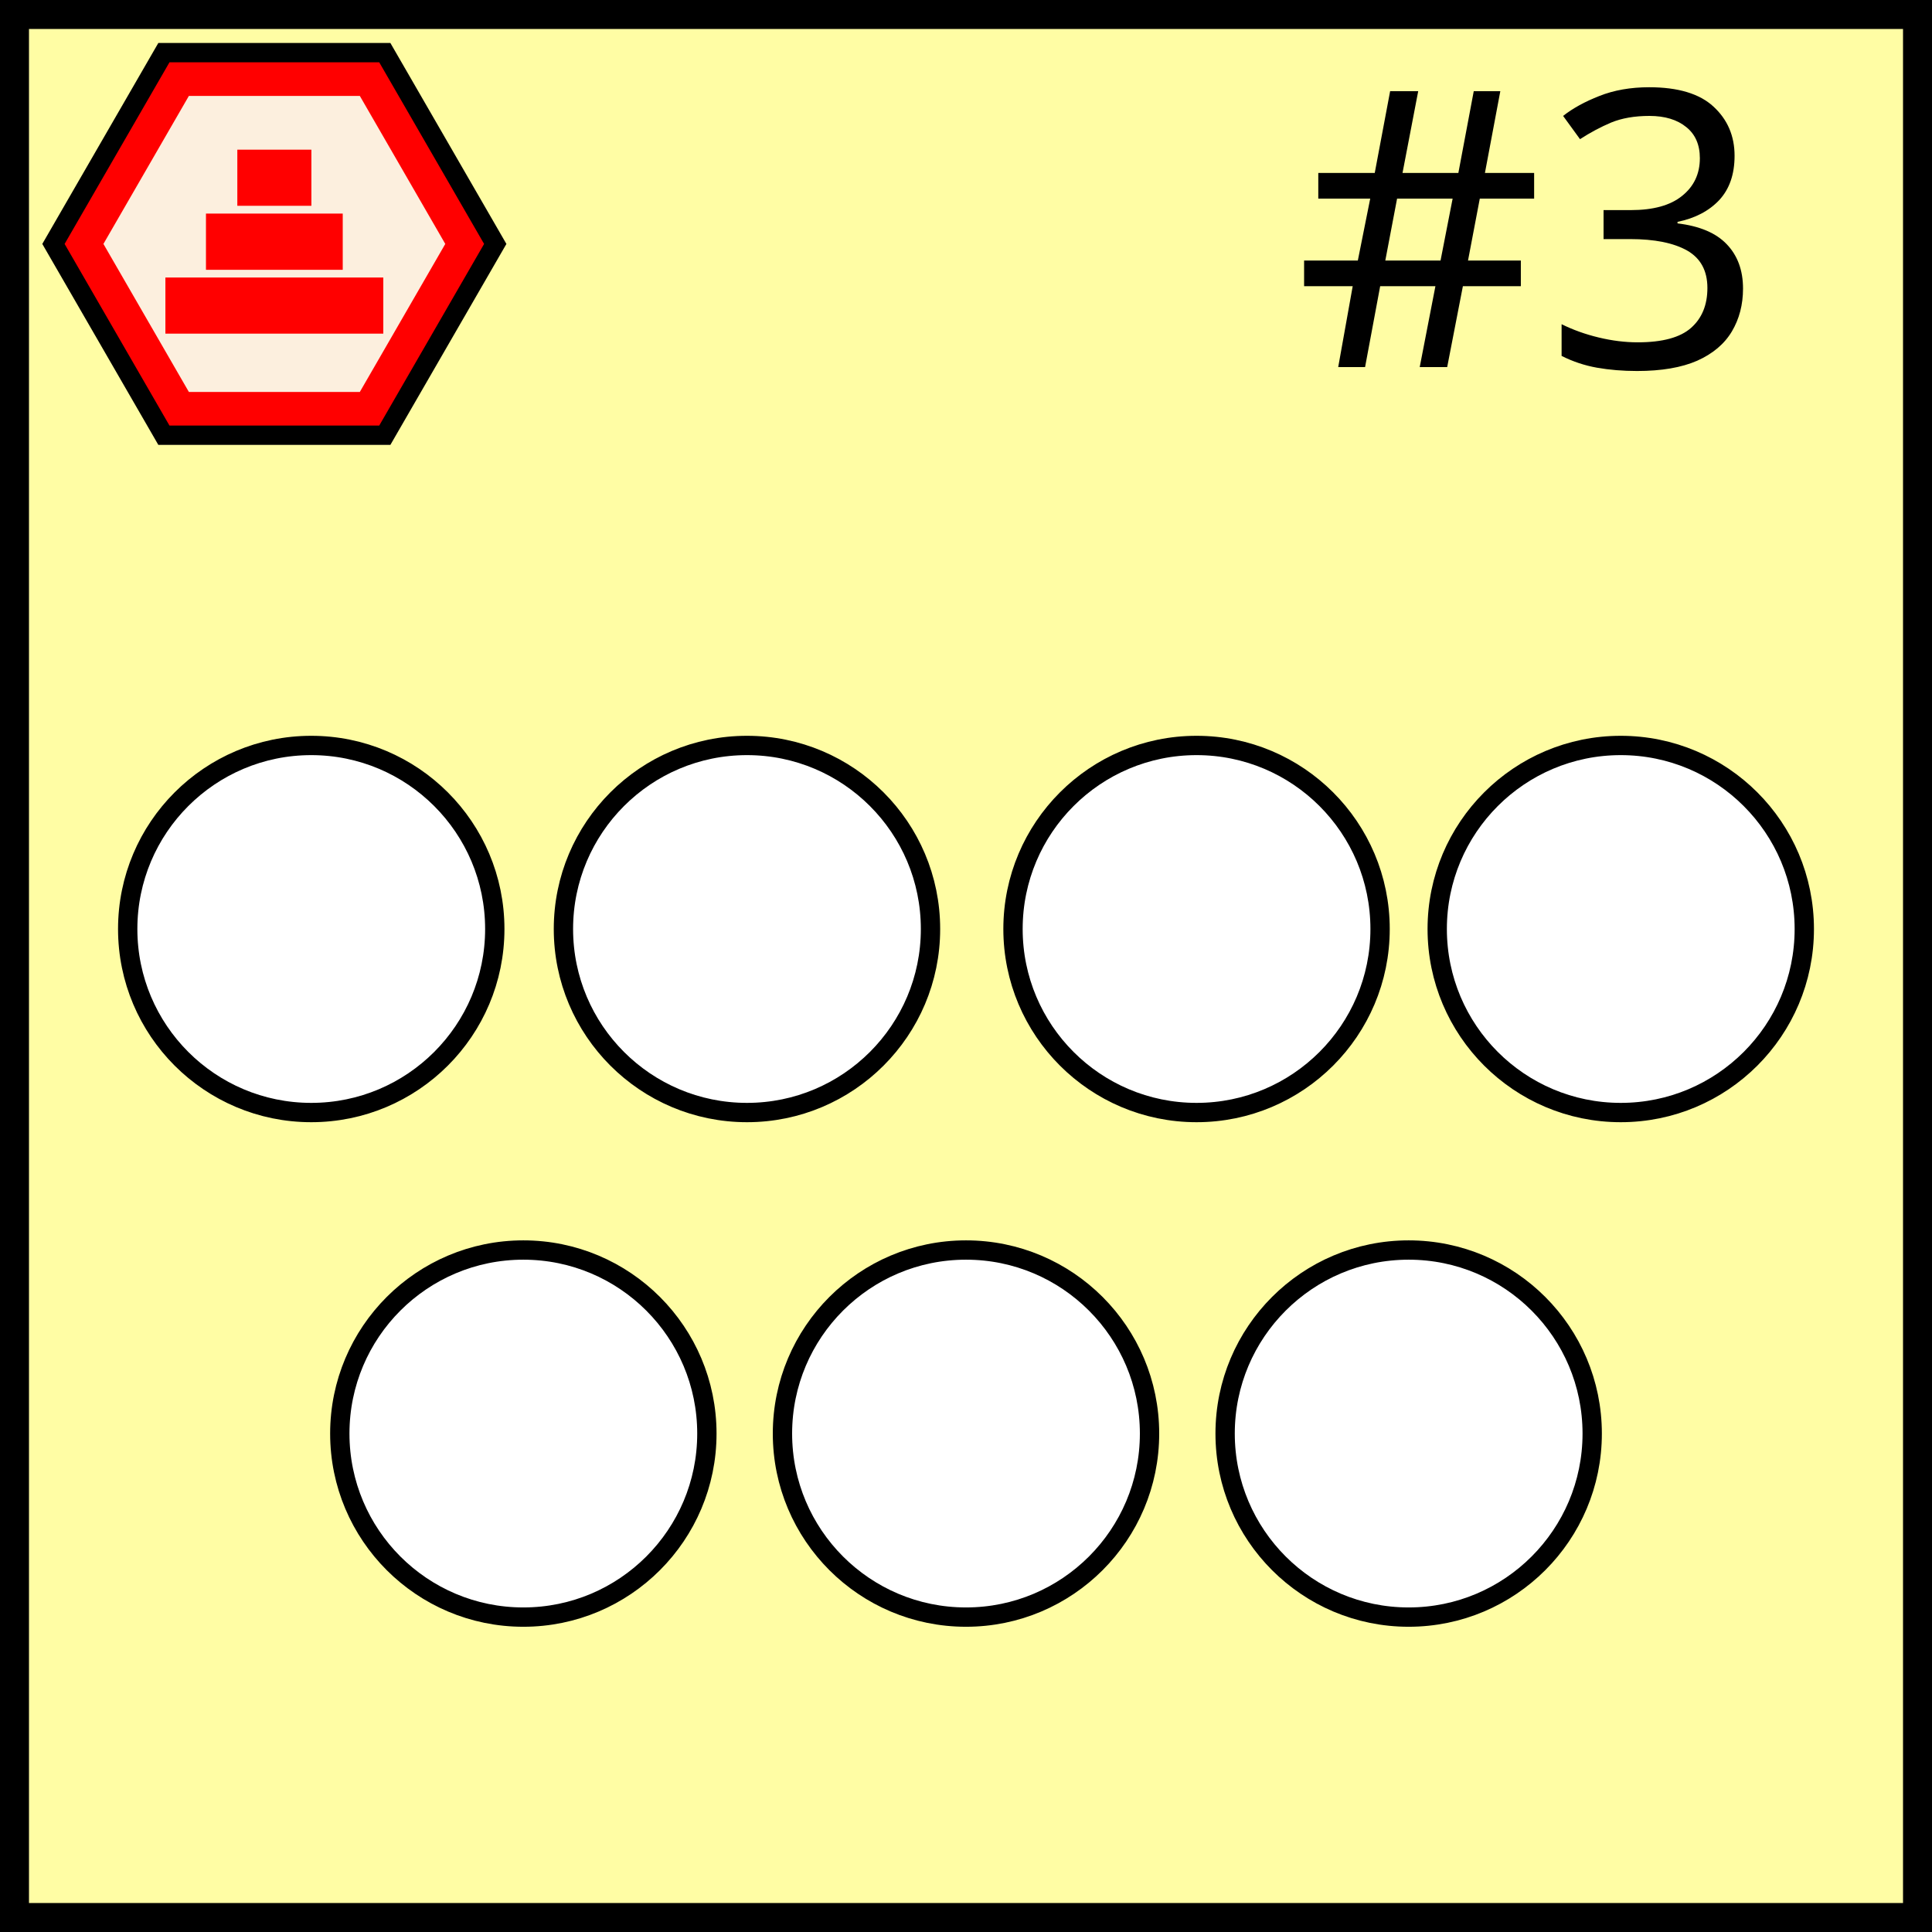
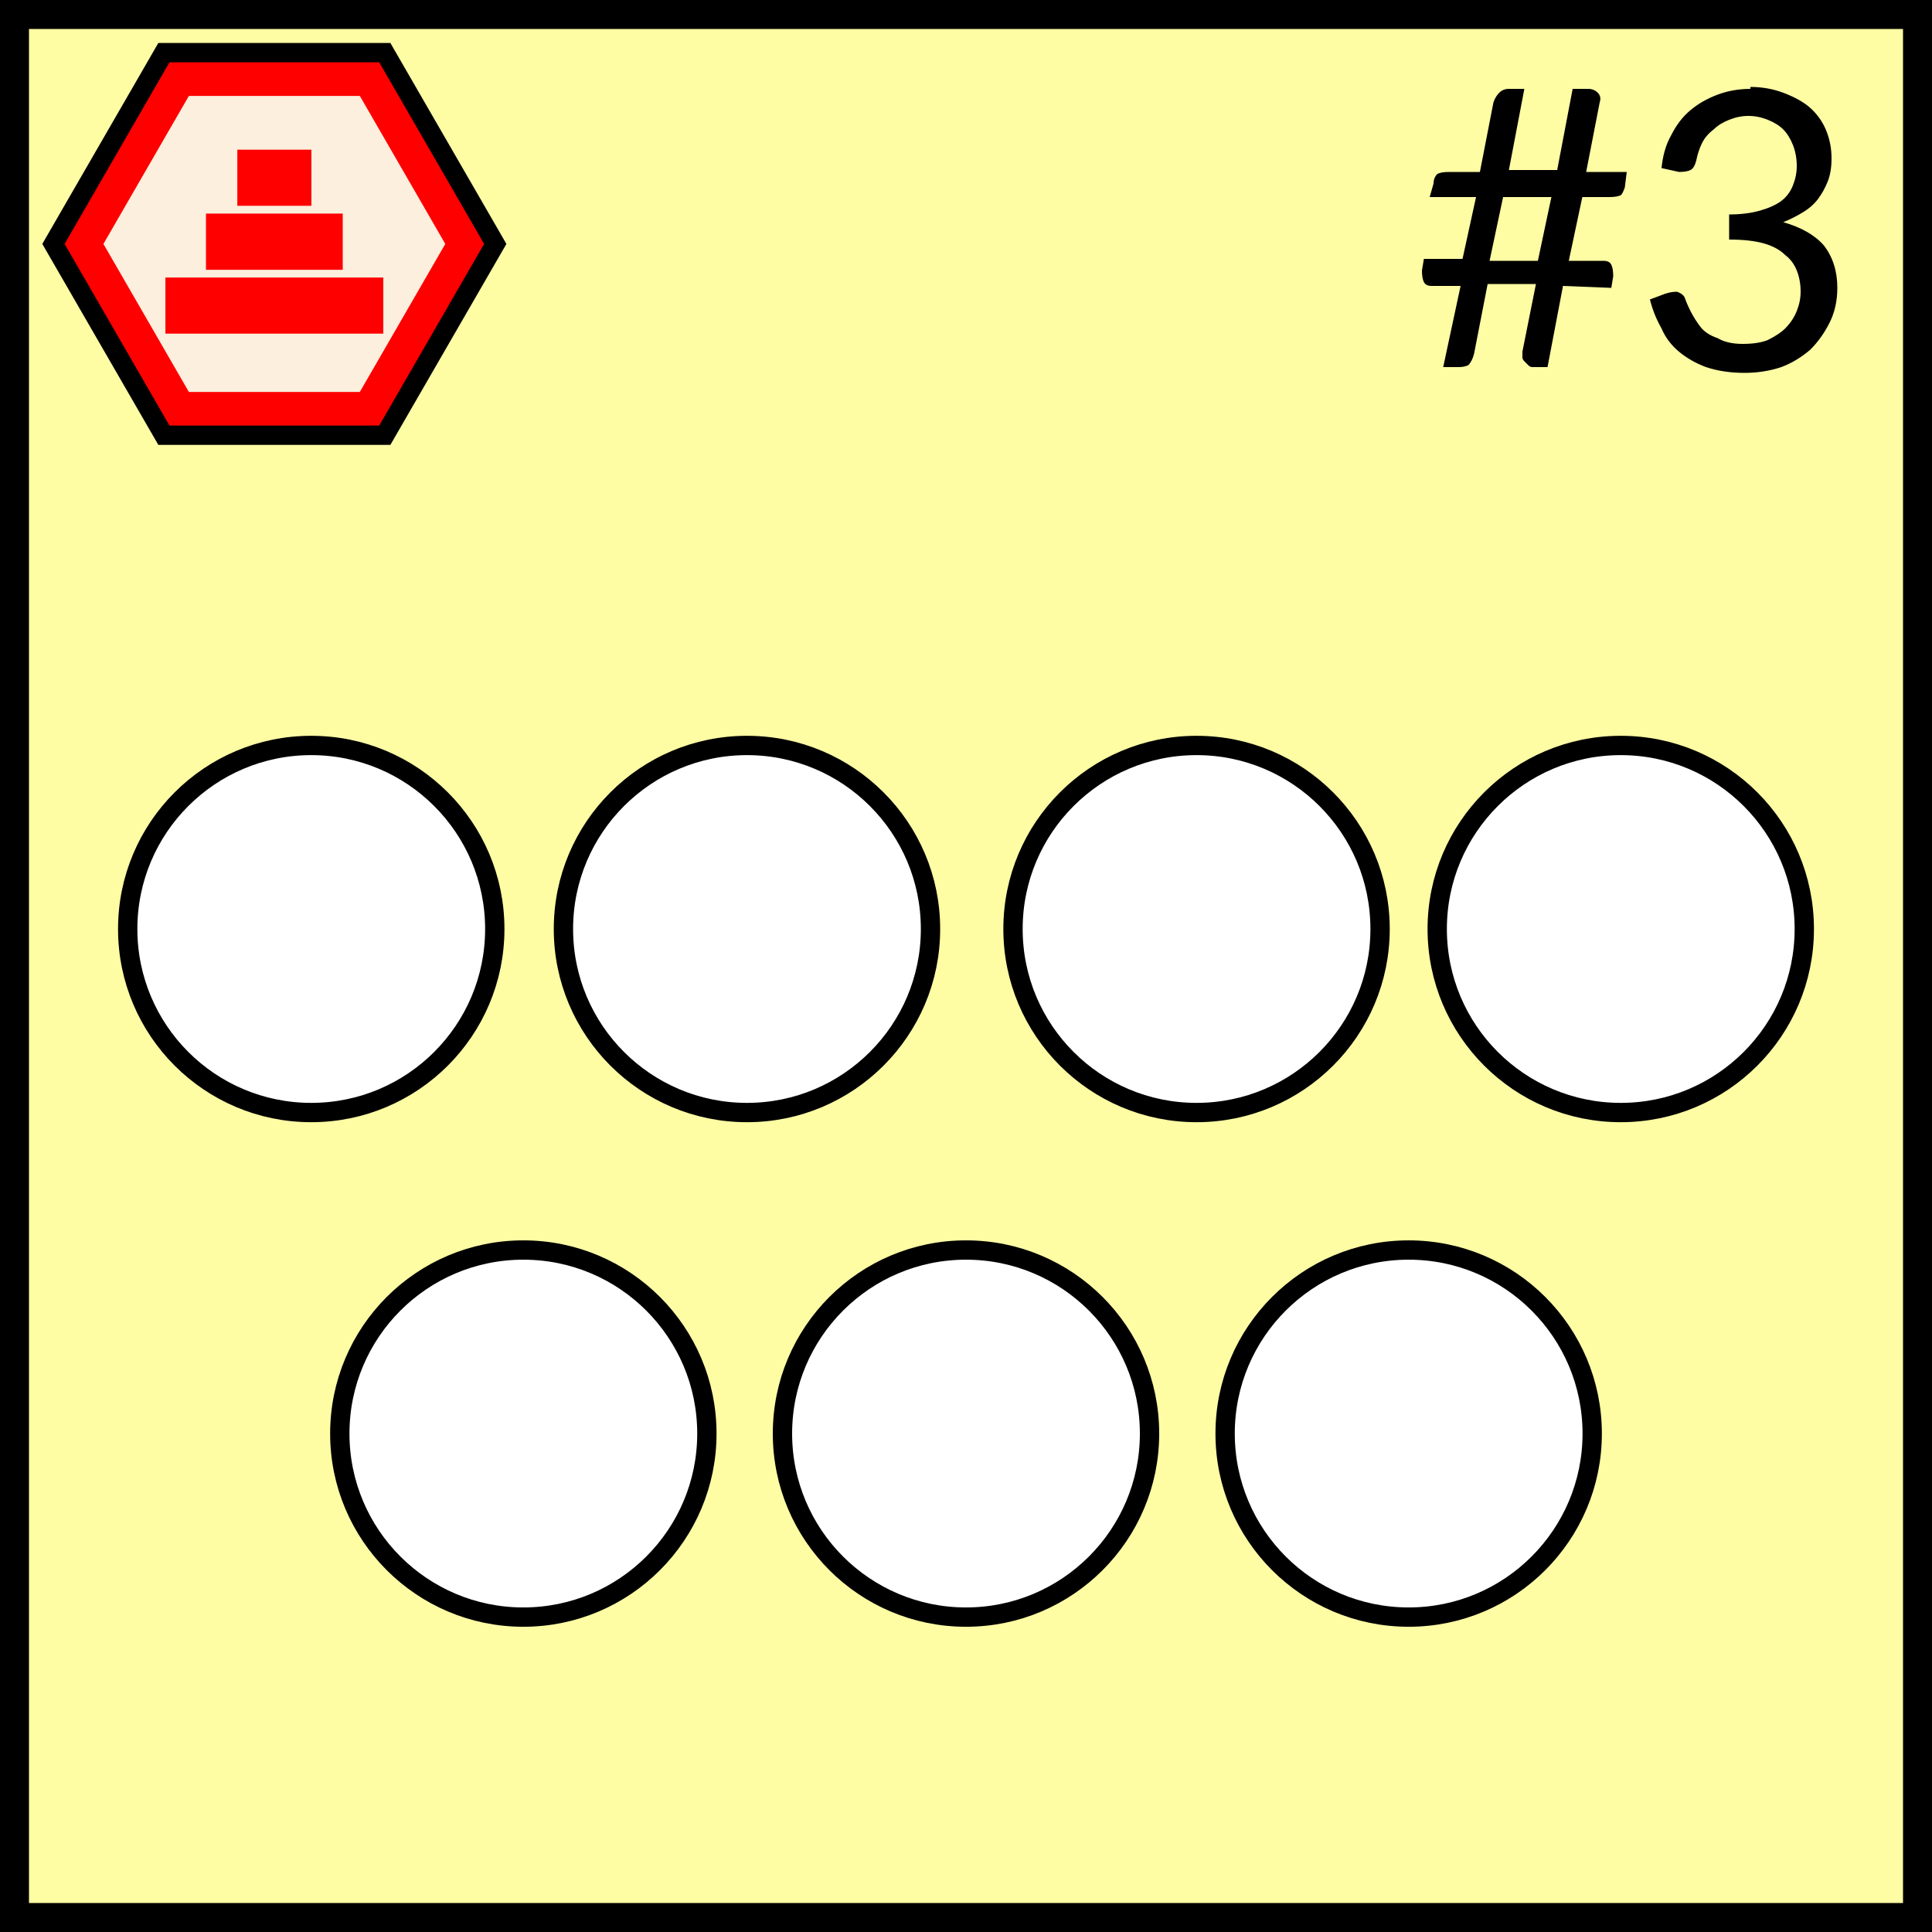
<svg xmlns="http://www.w3.org/2000/svg" height="100px" width="100px" viewbox="0 0 100 100">
  <rect style="fill:#fffda4;stroke:#000000;stroke-width:3px" x="0px" y="0px" width="100px" height="100px" />
  <g>
    <g>
      <polygon style="fill:#fcefde;stroke:#ff0000;stroke-width:2.5px" points="9.055,3.714 19.346,3.714 24.491,12.626 19.346,21.538 9.055,21.538 3.910,12.626" />
      <polygon style="fill:none;stroke:#000000;stroke-width:1px" points="8.484,2.724 19.917,2.724 25.634,12.626 19.917,22.528 8.484,22.528 2.767,12.626" />
    </g>
    <g>
      <rect style="fill:#ff0000;fill-opacity:1;stroke:none" width="11.278" height="2.905" x="8.561" y="14.364" />
      <rect style="fill:#ff0000;fill-opacity:1;stroke:none" width="7.079" height="2.91" x="10.661" y="11.055" />
      <rect style="fill:#ff0000;fill-opacity:1;stroke:none" width="3.833" height="2.905" x="12.284" y="7.747" />
    </g>
  </g>
-   <text style="font-size:20px;font-family:sans-serif;fill:#000000;stroke:none" x="67" y="19">#3</text>
+   <path style="fill:#000000;stroke:none" d="M 80.9,14.8 80.1,19.0 h -0.8 q -0.1,0 -0.2,-0.1 -0.1,-0.1 -0.2,-0.2 -0.1,-0.1 -0.1,-0.2 0,-0.1 0,-0.3 l 0.7,-3.5 h -2.5 l -0.7,3.6 Q 76.2,18.7 76.0,18.9 75.8,19.0 75.5,19.0 h -0.8 l 0.9,-4.2 h -1.5 q -0.3,0 -0.4,-0.2 -0.1,-0.2 -0.1,-0.6 l 0.1,-0.6 h 2.0 L 76.4,10.2 H 74.0 L 74.2,9.5 Q 74.2,9.2 74.4,9.0 74.6,8.9 75.0,8.9 h 1.6 l 0.7,-3.6 q 0.1,-0.3 0.3,-0.5 0.2,-0.2 0.5,-0.2 h 0.8 l -0.8,4.2 h 2.5 l 0.8,-4.2 h 0.8 q 0.3,0 0.5,0.2 0.2,0.2 0.1,0.5 l -0.7,3.6 h 2.1 l -0.1,0.8 q -0.1,0.3 -0.2,0.4 -0.2,0.1 -0.6,0.1 h -1.4 l -0.7,3.3 h 1.8 q 0.3,0 0.4,0.2 0.1,0.2 0.1,0.6 l -0.1,0.6 z m -3.8,-1.3 h 2.5 L 80.3,10.2 h -2.5 z" />
+   <path style="fill:#000000;stroke:none" d="m 90.6,4.5 q 0.9,0 1.7,0.3 0.8,0.3 1.3,0.7 0.6,0.5 0.9,1.2 0.3,0.7 0.3,1.5 0,0.7 -0.2,1.2 -0.2,0.5 -0.5,0.9 -0.3,0.4 -0.8,0.7 -0.5,0.3 -1.0,0.5 1.4,0.4 2.1,1.2 0.7,0.9 0.7,2.2 0,1.0 -0.4,1.8 -0.4,0.8 -1.0,1.4 -0.7,0.6 -1.5,0.9 -0.9,0.3 -1.9,0.3 -1.1,0 -2.0,-0.3 -0.8,-0.3 -1.4,-0.8 -0.6,-0.5 -0.9,-1.2 -0.4,-0.7 -0.6,-1.5 l 0.8,-0.3 q 0.3,-0.1 0.6,-0.1 0.3,0.1 0.4,0.3 0.1,0.3 0.3,0.7 0.2,0.4 0.5,0.8 0.3,0.4 0.9,0.6 0.5,0.3 1.3,0.3 0.8,0 1.3,-0.2 0.6,-0.3 0.9,-0.6 0.4,-0.4 0.6,-0.9 0.2,-0.5 0.2,-1.0 0,-0.6 -0.2,-1.1 -0.2,-0.5 -0.6,-0.8 -0.4,-0.4 -1.1,-0.6 -0.7,-0.2 -1.8,-0.2 v -1.3 q 0.9,0 1.6,-0.2 0.7,-0.2 1.1,-0.5 0.4,-0.3 0.6,-0.8 0.2,-0.5 0.2,-1.0 0,-0.6 -0.2,-1.1 -0.2,-0.5 -0.5,-0.8 -0.3,-0.3 -0.8,-0.5 -0.5,-0.2 -1.0,-0.2 -0.5,0 -1.0,0.2 -0.5,0.2 -0.8,0.5 -0.4,0.3 -0.6,0.7 -0.2,0.4 -0.3,0.9 -0.1,0.4 -0.3,0.5 -0.2,0.1 -0.6,0.1 l -0.9,-0.2 q 0.1,-1.0 0.5,-1.7 0.4,-0.8 1.0,-1.3 0.6,-0.5 1.4,-0.8 0.8,-0.3 1.7,-0.3 z" />
  <g>
    <circle style="fill:#ffffff;stroke:#000000;stroke-width:1px" cx="38.663" cy="48.085" r="9.5" />
    <circle style="fill:#ffffff;stroke:#000000;stroke-width:1px" cx="16.110" cy="48.085" r="9.5" />
    <circle style="fill:#ffffff;stroke:#000000;stroke-width:1px" cx="61.933" cy="48.085" r="9.5" />
    <circle style="fill:#ffffff;stroke:#000000;stroke-width:1px" cx="83.890" cy="48.085" r="9.5" />
    <circle style="fill:#ffffff;stroke:#000000;stroke-width:1px" cx="50" cy="74.201" r="9.5" />
    <circle style="fill:#ffffff;stroke:#000000;stroke-width:1px" cx="27.088" cy="74.201" r="9.5" />
    <circle style="fill:#ffffff;stroke:#000000;stroke-width:1px" cx="72.912" cy="74.201" r="9.5" />
  </g>
</svg>
